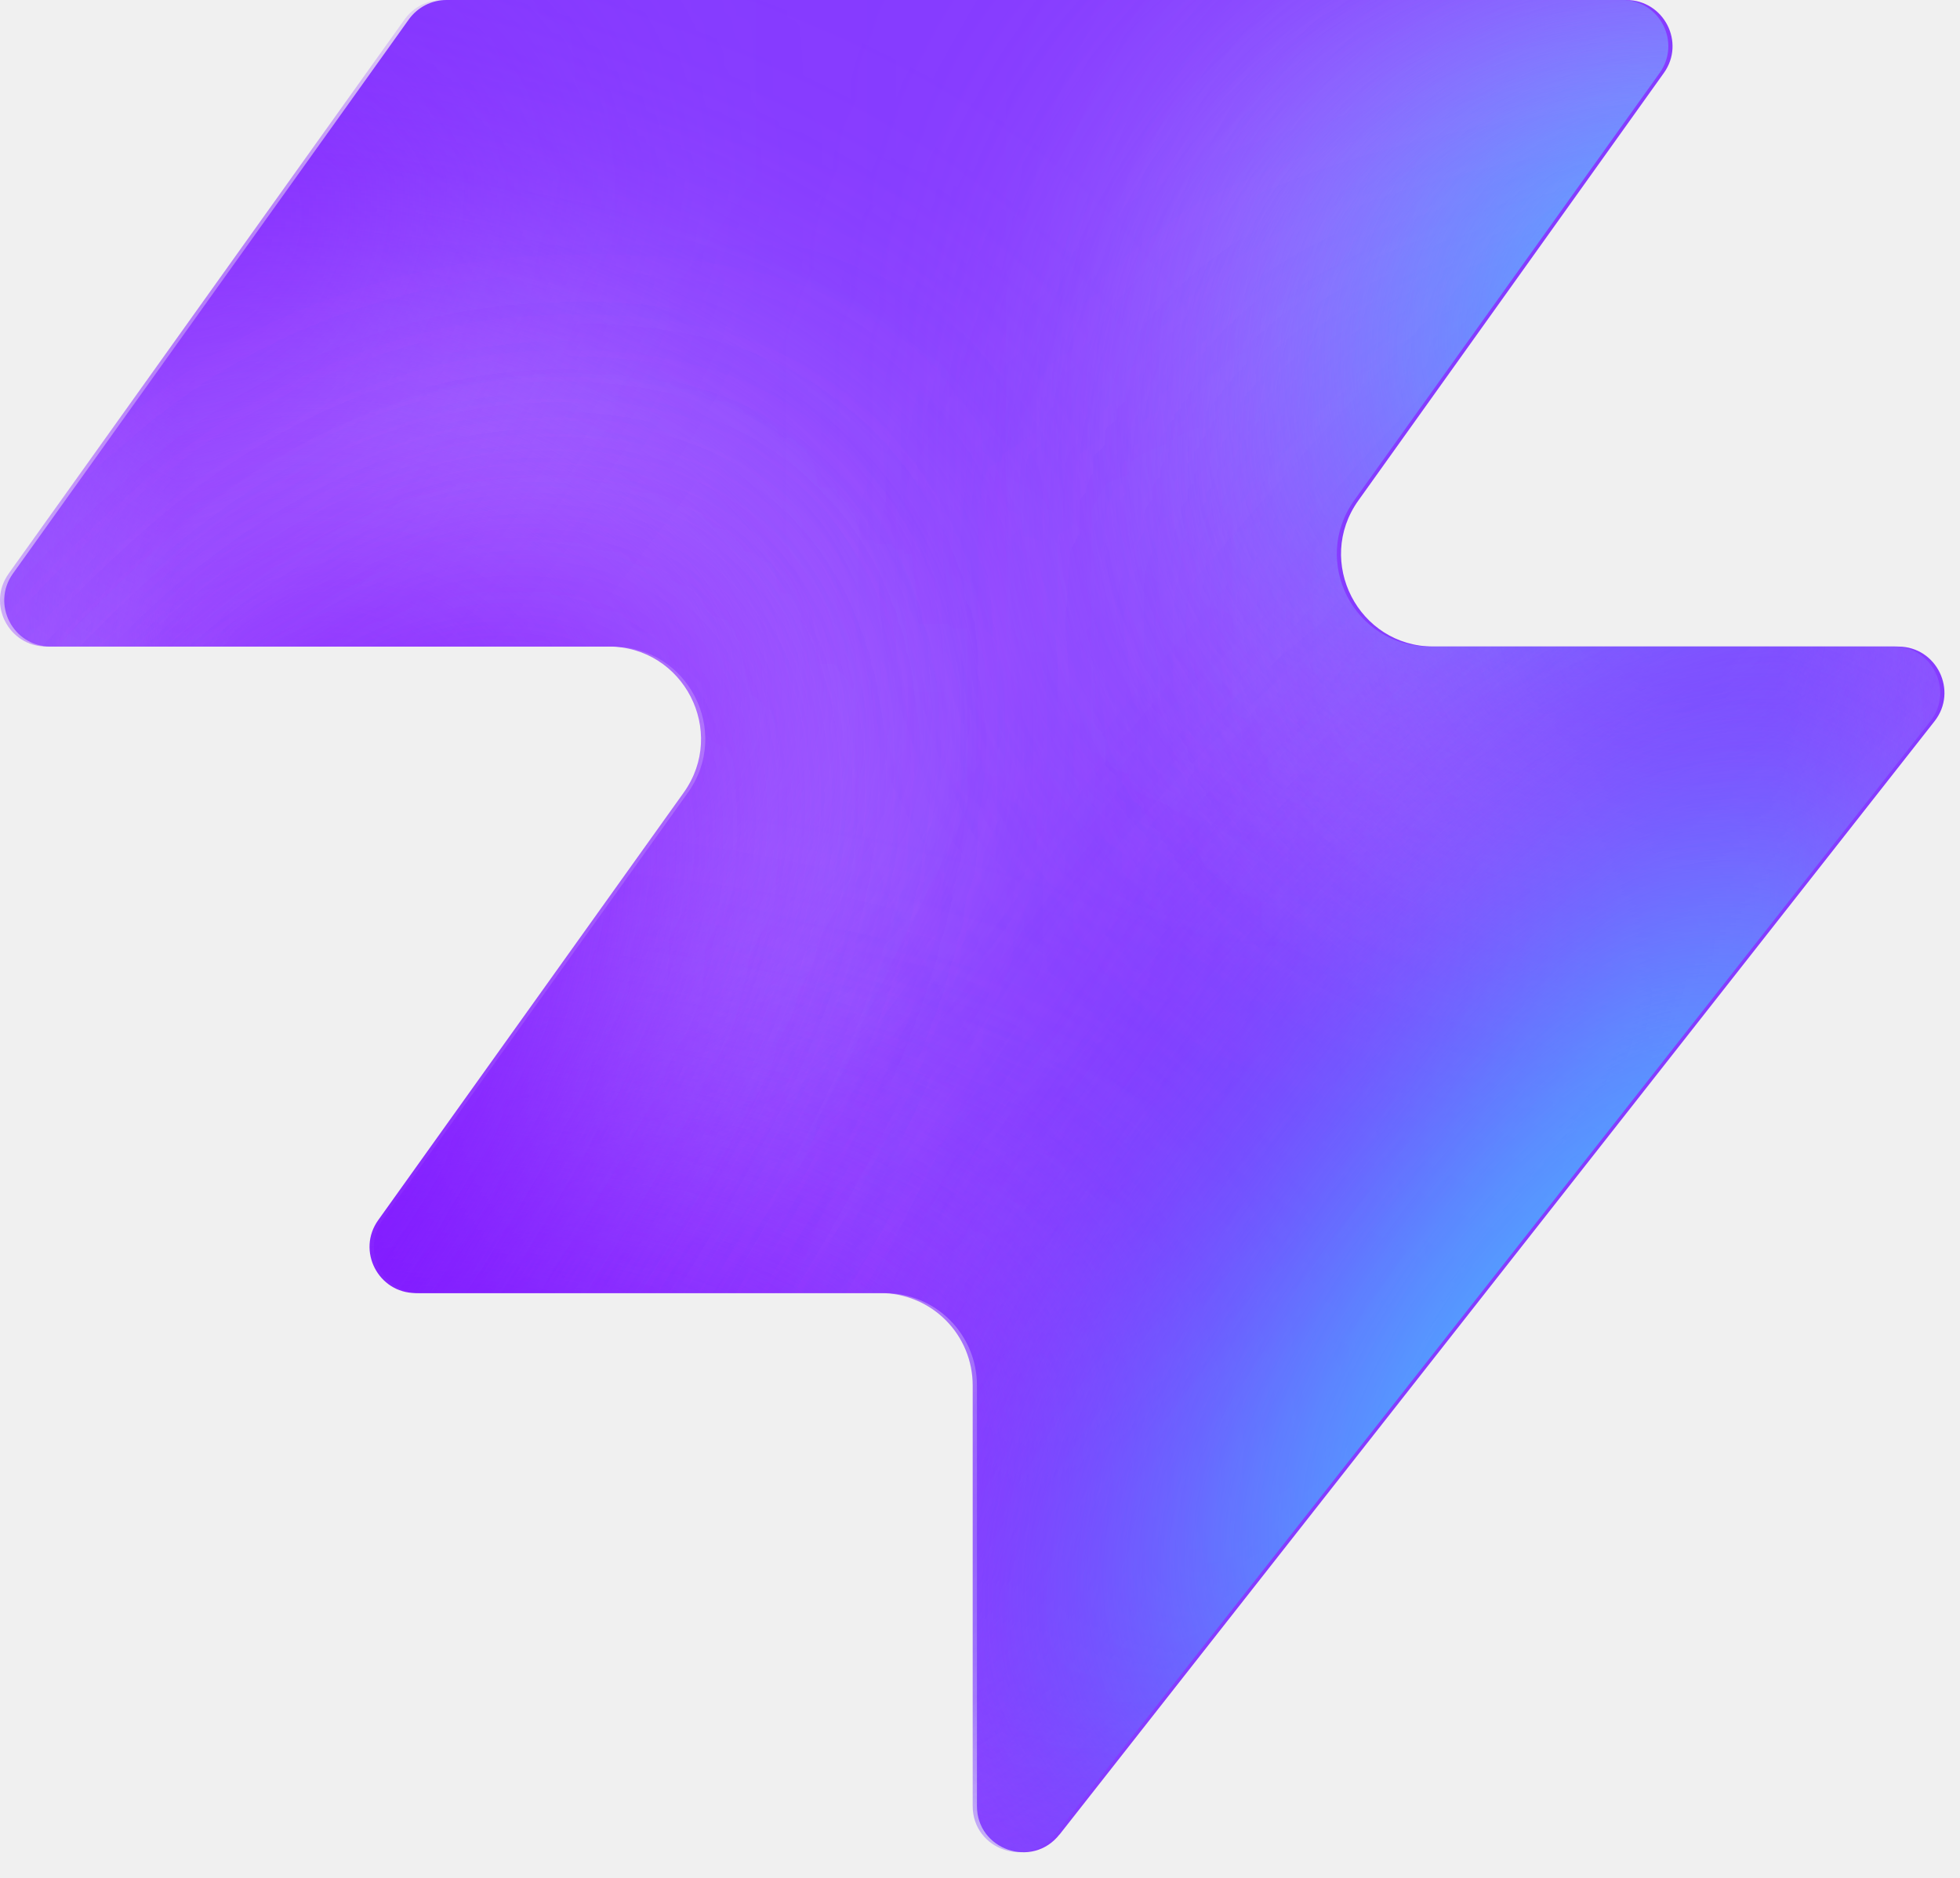
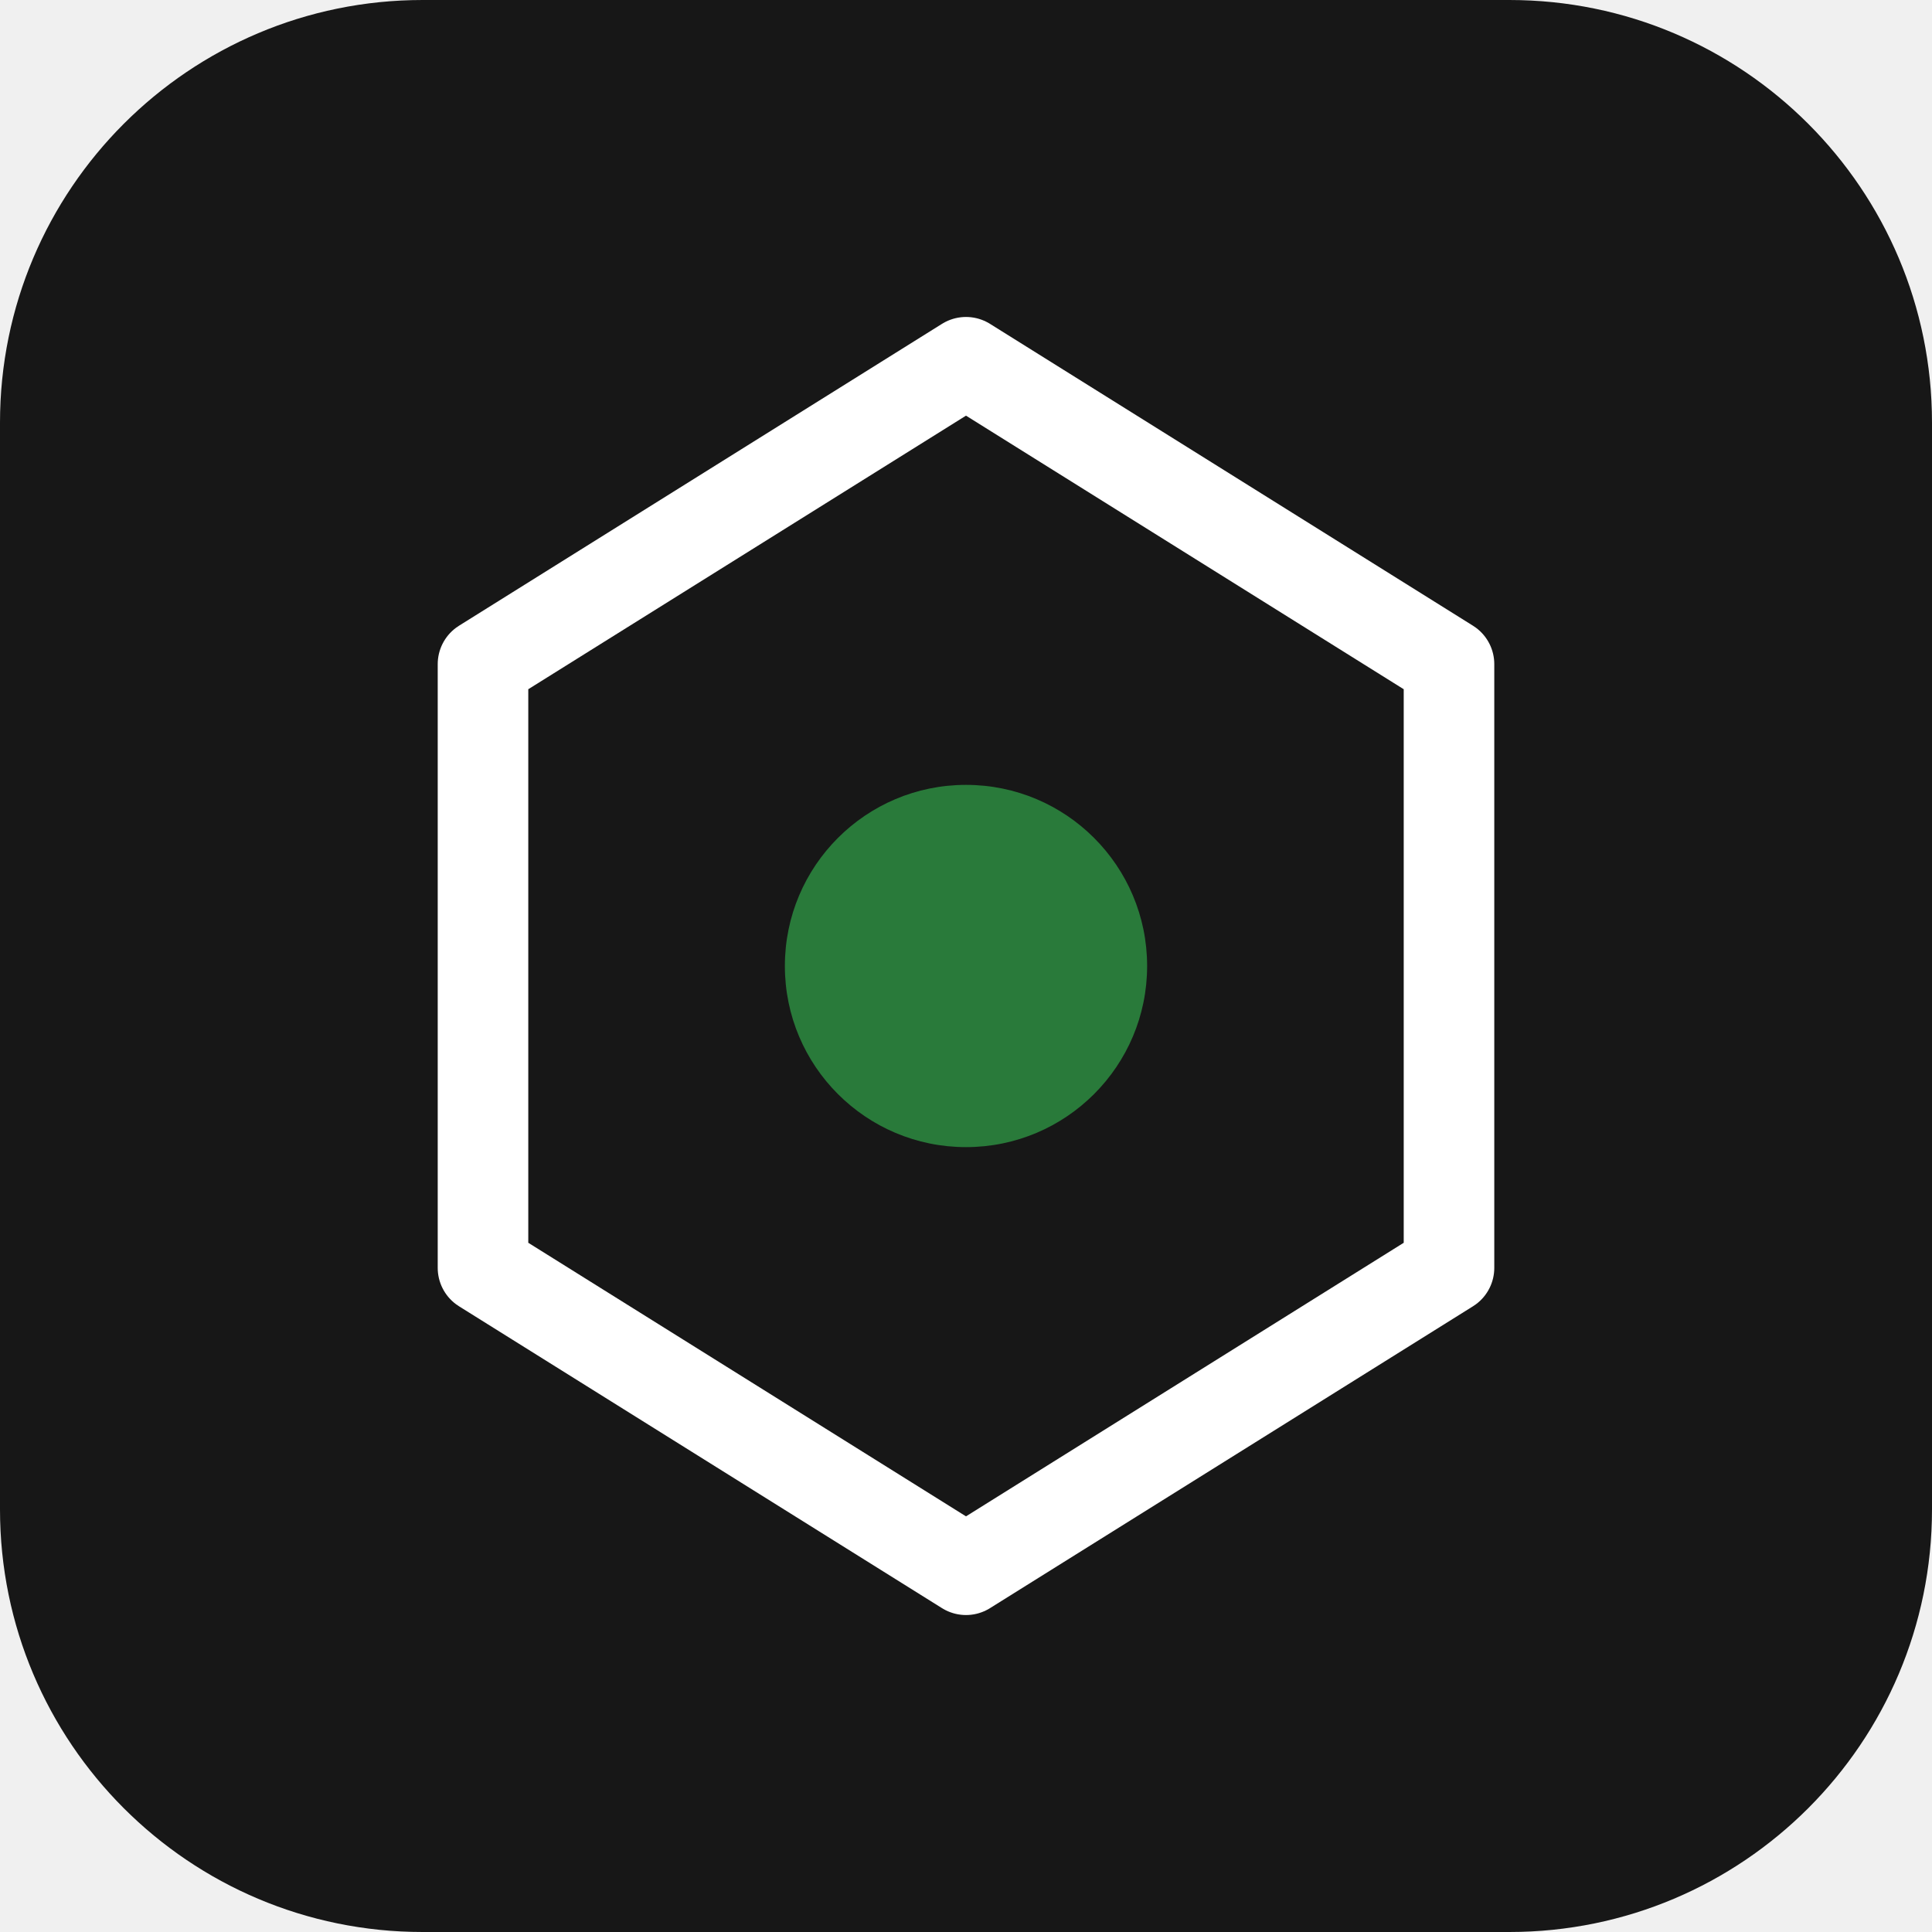
- <svg xmlns="http://www.w3.org/2000/svg" width="48" height="46" fill="none" viewBox="0 0 48 46">
-   <path fill="#863bff" d="M25.946 44.938c-.664.845-2.021.375-2.021-.698V33.937a2.26 2.26 0 0 0-2.262-2.262H10.287c-.92 0-1.456-1.04-.92-1.788l7.48-10.471c1.07-1.497 0-3.578-1.842-3.578H1.237c-.92 0-1.456-1.04-.92-1.788L10.013.474c.214-.297.556-.474.92-.474h28.894c.92 0 1.456 1.04.92 1.788l-7.48 10.471c-1.07 1.498 0 3.579 1.842 3.579h11.377c.943 0 1.473 1.088.89 1.83L25.947 44.94z" style="fill:#863bff;fill:color(display-p3 .525 .23 1);fill-opacity:1" />
-   <mask id="a" width="48" height="46" x="0" y="0" maskUnits="userSpaceOnUse" style="mask-type:alpha">
-     <path fill="#000" d="M25.842 44.938c-.664.844-2.021.375-2.021-.698V33.937a2.26 2.26 0 0 0-2.262-2.262H10.183c-.92 0-1.456-1.04-.92-1.788l7.48-10.471c1.07-1.498 0-3.579-1.842-3.579H1.133c-.92 0-1.456-1.04-.92-1.787L9.91.473c.214-.297.556-.474.92-.474h28.894c.92 0 1.456 1.04.92 1.788l-7.48 10.471c-1.07 1.498 0 3.578 1.842 3.578h11.377c.943 0 1.473 1.088.89 1.832L25.843 44.94z" style="fill:#000;fill-opacity:1" />
-   </mask>
-   <g mask="url(#a)">
-     <g filter="url(#b)">
-       <ellipse cx="5.508" cy="14.704" fill="#ede6ff" rx="5.508" ry="14.704" style="fill:#ede6ff;fill:color(display-p3 .927 .903 1);fill-opacity:1" transform="matrix(.00324 1 1 -.00324 -4.47 31.516)" />
-     </g>
-     <g filter="url(#c)">
-       <ellipse cx="10.399" cy="29.851" fill="#ede6ff" rx="10.399" ry="29.851" style="fill:#ede6ff;fill:color(display-p3 .927 .903 1);fill-opacity:1" transform="matrix(.00324 1 1 -.00324 -39.328 7.883)" />
-     </g>
-     <g filter="url(#d)">
-       <ellipse cx="5.508" cy="30.487" fill="#7e14ff" rx="5.508" ry="30.487" style="fill:#7e14ff;fill:color(display-p3 .492 .077 1);fill-opacity:1" transform="rotate(89.814 -25.913 -14.639)scale(1 -1)" />
-     </g>
-     <g filter="url(#e)">
-       <ellipse cx="5.508" cy="30.599" fill="#7e14ff" rx="5.508" ry="30.599" style="fill:#7e14ff;fill:color(display-p3 .492 .077 1);fill-opacity:1" transform="rotate(89.814 -32.644 -3.334)scale(1 -1)" />
-     </g>
-     <g filter="url(#f)">
-       <ellipse cx="5.508" cy="30.599" fill="#7e14ff" rx="5.508" ry="30.599" style="fill:#7e14ff;fill:color(display-p3 .492 .077 1);fill-opacity:1" transform="matrix(.00324 1 1 -.00324 -34.34 30.47)" />
-     </g>
-     <g filter="url(#g)">
-       <ellipse cx="14.072" cy="22.078" fill="#ede6ff" rx="14.072" ry="22.078" style="fill:#ede6ff;fill:color(display-p3 .927 .903 1);fill-opacity:1" transform="rotate(93.35 24.506 48.493)scale(-1 1)" />
-     </g>
-     <g filter="url(#h)">
-       <ellipse cx="3.47" cy="21.501" fill="#7e14ff" rx="3.47" ry="21.501" style="fill:#7e14ff;fill:color(display-p3 .492 .077 1);fill-opacity:1" transform="rotate(89.009 28.708 47.59)scale(-1 1)" />
-     </g>
-     <g filter="url(#i)">
-       <ellipse cx="3.47" cy="21.501" fill="#7e14ff" rx="3.47" ry="21.501" style="fill:#7e14ff;fill:color(display-p3 .492 .077 1);fill-opacity:1" transform="rotate(89.009 28.708 47.59)scale(-1 1)" />
-     </g>
-     <g filter="url(#j)">
-       <ellipse cx=".387" cy="8.972" fill="#7e14ff" rx="4.407" ry="29.108" style="fill:#7e14ff;fill:color(display-p3 .492 .077 1);fill-opacity:1" transform="rotate(39.51 .387 8.972)" />
-     </g>
-     <g filter="url(#k)">
-       <ellipse cx="47.523" cy="-6.092" fill="#7e14ff" rx="4.407" ry="29.108" style="fill:#7e14ff;fill:color(display-p3 .492 .077 1);fill-opacity:1" transform="rotate(37.892 47.523 -6.092)" />
-     </g>
-     <g filter="url(#l)">
-       <ellipse cx="41.412" cy="6.333" fill="#47bfff" rx="5.971" ry="9.665" style="fill:#47bfff;fill:color(display-p3 .28 .748 1);fill-opacity:1" transform="rotate(37.892 41.412 6.333)" />
-     </g>
-     <g filter="url(#m)">
-       <ellipse cx="-1.879" cy="38.332" fill="#7e14ff" rx="4.407" ry="29.108" style="fill:#7e14ff;fill:color(display-p3 .492 .077 1);fill-opacity:1" transform="rotate(37.892 -1.88 38.332)" />
-     </g>
-     <g filter="url(#n)">
-       <ellipse cx="-1.879" cy="38.332" fill="#7e14ff" rx="4.407" ry="29.108" style="fill:#7e14ff;fill:color(display-p3 .492 .077 1);fill-opacity:1" transform="rotate(37.892 -1.88 38.332)" />
-     </g>
-     <g filter="url(#o)">
-       <ellipse cx="35.651" cy="29.907" fill="#7e14ff" rx="4.407" ry="29.108" style="fill:#7e14ff;fill:color(display-p3 .492 .077 1);fill-opacity:1" transform="rotate(37.892 35.651 29.907)" />
-     </g>
-     <g filter="url(#p)">
-       <ellipse cx="38.418" cy="32.4" fill="#47bfff" rx="5.971" ry="15.297" style="fill:#47bfff;fill:color(display-p3 .28 .748 1);fill-opacity:1" transform="rotate(37.892 38.418 32.4)" />
-     </g>
-   </g>
-   <defs>
-     <filter id="b" width="60.045" height="41.654" x="-19.77" y="16.149" color-interpolation-filters="sRGB" filterUnits="userSpaceOnUse">
-       <feFlood flood-opacity="0" result="BackgroundImageFix" />
-       <feBlend in="SourceGraphic" in2="BackgroundImageFix" result="shape" />
-       <feGaussianBlur result="effect1_foregroundBlur_2002_17158" stdDeviation="7.659" />
-     </filter>
-     <filter id="c" width="90.34" height="51.437" x="-54.613" y="-7.533" color-interpolation-filters="sRGB" filterUnits="userSpaceOnUse">
-       <feFlood flood-opacity="0" result="BackgroundImageFix" />
-       <feBlend in="SourceGraphic" in2="BackgroundImageFix" result="shape" />
-       <feGaussianBlur result="effect1_foregroundBlur_2002_17158" stdDeviation="7.659" />
-     </filter>
-     <filter id="d" width="79.355" height="29.4" x="-49.64" y="2.03" color-interpolation-filters="sRGB" filterUnits="userSpaceOnUse">
-       <feFlood flood-opacity="0" result="BackgroundImageFix" />
-       <feBlend in="SourceGraphic" in2="BackgroundImageFix" result="shape" />
-       <feGaussianBlur result="effect1_foregroundBlur_2002_17158" stdDeviation="4.596" />
-     </filter>
-     <filter id="e" width="79.579" height="29.4" x="-45.045" y="20.029" color-interpolation-filters="sRGB" filterUnits="userSpaceOnUse">
-       <feFlood flood-opacity="0" result="BackgroundImageFix" />
-       <feBlend in="SourceGraphic" in2="BackgroundImageFix" result="shape" />
-       <feGaussianBlur result="effect1_foregroundBlur_2002_17158" stdDeviation="4.596" />
-     </filter>
-     <filter id="f" width="79.579" height="29.4" x="-43.513" y="21.178" color-interpolation-filters="sRGB" filterUnits="userSpaceOnUse">
-       <feFlood flood-opacity="0" result="BackgroundImageFix" />
-       <feBlend in="SourceGraphic" in2="BackgroundImageFix" result="shape" />
-       <feGaussianBlur result="effect1_foregroundBlur_2002_17158" stdDeviation="4.596" />
-     </filter>
-     <filter id="g" width="74.749" height="58.852" x="15.756" y="-17.901" color-interpolation-filters="sRGB" filterUnits="userSpaceOnUse">
-       <feFlood flood-opacity="0" result="BackgroundImageFix" />
-       <feBlend in="SourceGraphic" in2="BackgroundImageFix" result="shape" />
-       <feGaussianBlur result="effect1_foregroundBlur_2002_17158" stdDeviation="7.659" />
-     </filter>
-     <filter id="h" width="61.377" height="25.362" x="23.548" y="2.284" color-interpolation-filters="sRGB" filterUnits="userSpaceOnUse">
-       <feFlood flood-opacity="0" result="BackgroundImageFix" />
-       <feBlend in="SourceGraphic" in2="BackgroundImageFix" result="shape" />
-       <feGaussianBlur result="effect1_foregroundBlur_2002_17158" stdDeviation="4.596" />
-     </filter>
-     <filter id="i" width="61.377" height="25.362" x="23.548" y="2.284" color-interpolation-filters="sRGB" filterUnits="userSpaceOnUse">
-       <feFlood flood-opacity="0" result="BackgroundImageFix" />
-       <feBlend in="SourceGraphic" in2="BackgroundImageFix" result="shape" />
-       <feGaussianBlur result="effect1_foregroundBlur_2002_17158" stdDeviation="4.596" />
-     </filter>
-     <filter id="j" width="56.045" height="63.649" x="-27.636" y="-22.853" color-interpolation-filters="sRGB" filterUnits="userSpaceOnUse">
-       <feFlood flood-opacity="0" result="BackgroundImageFix" />
-       <feBlend in="SourceGraphic" in2="BackgroundImageFix" result="shape" />
-       <feGaussianBlur result="effect1_foregroundBlur_2002_17158" stdDeviation="4.596" />
-     </filter>
-     <filter id="k" width="54.814" height="64.646" x="20.116" y="-38.415" color-interpolation-filters="sRGB" filterUnits="userSpaceOnUse">
-       <feFlood flood-opacity="0" result="BackgroundImageFix" />
-       <feBlend in="SourceGraphic" in2="BackgroundImageFix" result="shape" />
-       <feGaussianBlur result="effect1_foregroundBlur_2002_17158" stdDeviation="4.596" />
-     </filter>
-     <filter id="l" width="33.541" height="35.313" x="24.641" y="-11.323" color-interpolation-filters="sRGB" filterUnits="userSpaceOnUse">
-       <feFlood flood-opacity="0" result="BackgroundImageFix" />
-       <feBlend in="SourceGraphic" in2="BackgroundImageFix" result="shape" />
-       <feGaussianBlur result="effect1_foregroundBlur_2002_17158" stdDeviation="4.596" />
-     </filter>
-     <filter id="m" width="54.814" height="64.646" x="-29.286" y="6.009" color-interpolation-filters="sRGB" filterUnits="userSpaceOnUse">
-       <feFlood flood-opacity="0" result="BackgroundImageFix" />
-       <feBlend in="SourceGraphic" in2="BackgroundImageFix" result="shape" />
-       <feGaussianBlur result="effect1_foregroundBlur_2002_17158" stdDeviation="4.596" />
-     </filter>
-     <filter id="n" width="54.814" height="64.646" x="-29.286" y="6.009" color-interpolation-filters="sRGB" filterUnits="userSpaceOnUse">
-       <feFlood flood-opacity="0" result="BackgroundImageFix" />
-       <feBlend in="SourceGraphic" in2="BackgroundImageFix" result="shape" />
-       <feGaussianBlur result="effect1_foregroundBlur_2002_17158" stdDeviation="4.596" />
-     </filter>
-     <filter id="o" width="54.814" height="64.646" x="8.244" y="-2.416" color-interpolation-filters="sRGB" filterUnits="userSpaceOnUse">
-       <feFlood flood-opacity="0" result="BackgroundImageFix" />
-       <feBlend in="SourceGraphic" in2="BackgroundImageFix" result="shape" />
-       <feGaussianBlur result="effect1_foregroundBlur_2002_17158" stdDeviation="4.596" />
-     </filter>
-     <filter id="p" width="39.409" height="43.623" x="18.713" y="10.588" color-interpolation-filters="sRGB" filterUnits="userSpaceOnUse">
-       <feFlood flood-opacity="0" result="BackgroundImageFix" />
-       <feBlend in="SourceGraphic" in2="BackgroundImageFix" result="shape" />
-       <feGaussianBlur result="effect1_foregroundBlur_2002_17158" stdDeviation="4.596" />
-     </filter>
-   </defs>
+ <svg xmlns="http://www.w3.org/2000/svg" viewBox="0 0 32 32" fill="none">
+   <rect width="32" height="32" rx="7" fill="#171717" />
+   <path d="M16 6L24 11V21L16 26L8 21V11L16 6Z" stroke="#FFFFFF" stroke-width="1.5" stroke-linejoin="round" />
+   <circle cx="16" cy="16" r="3" fill="#297A3A" />
</svg>
